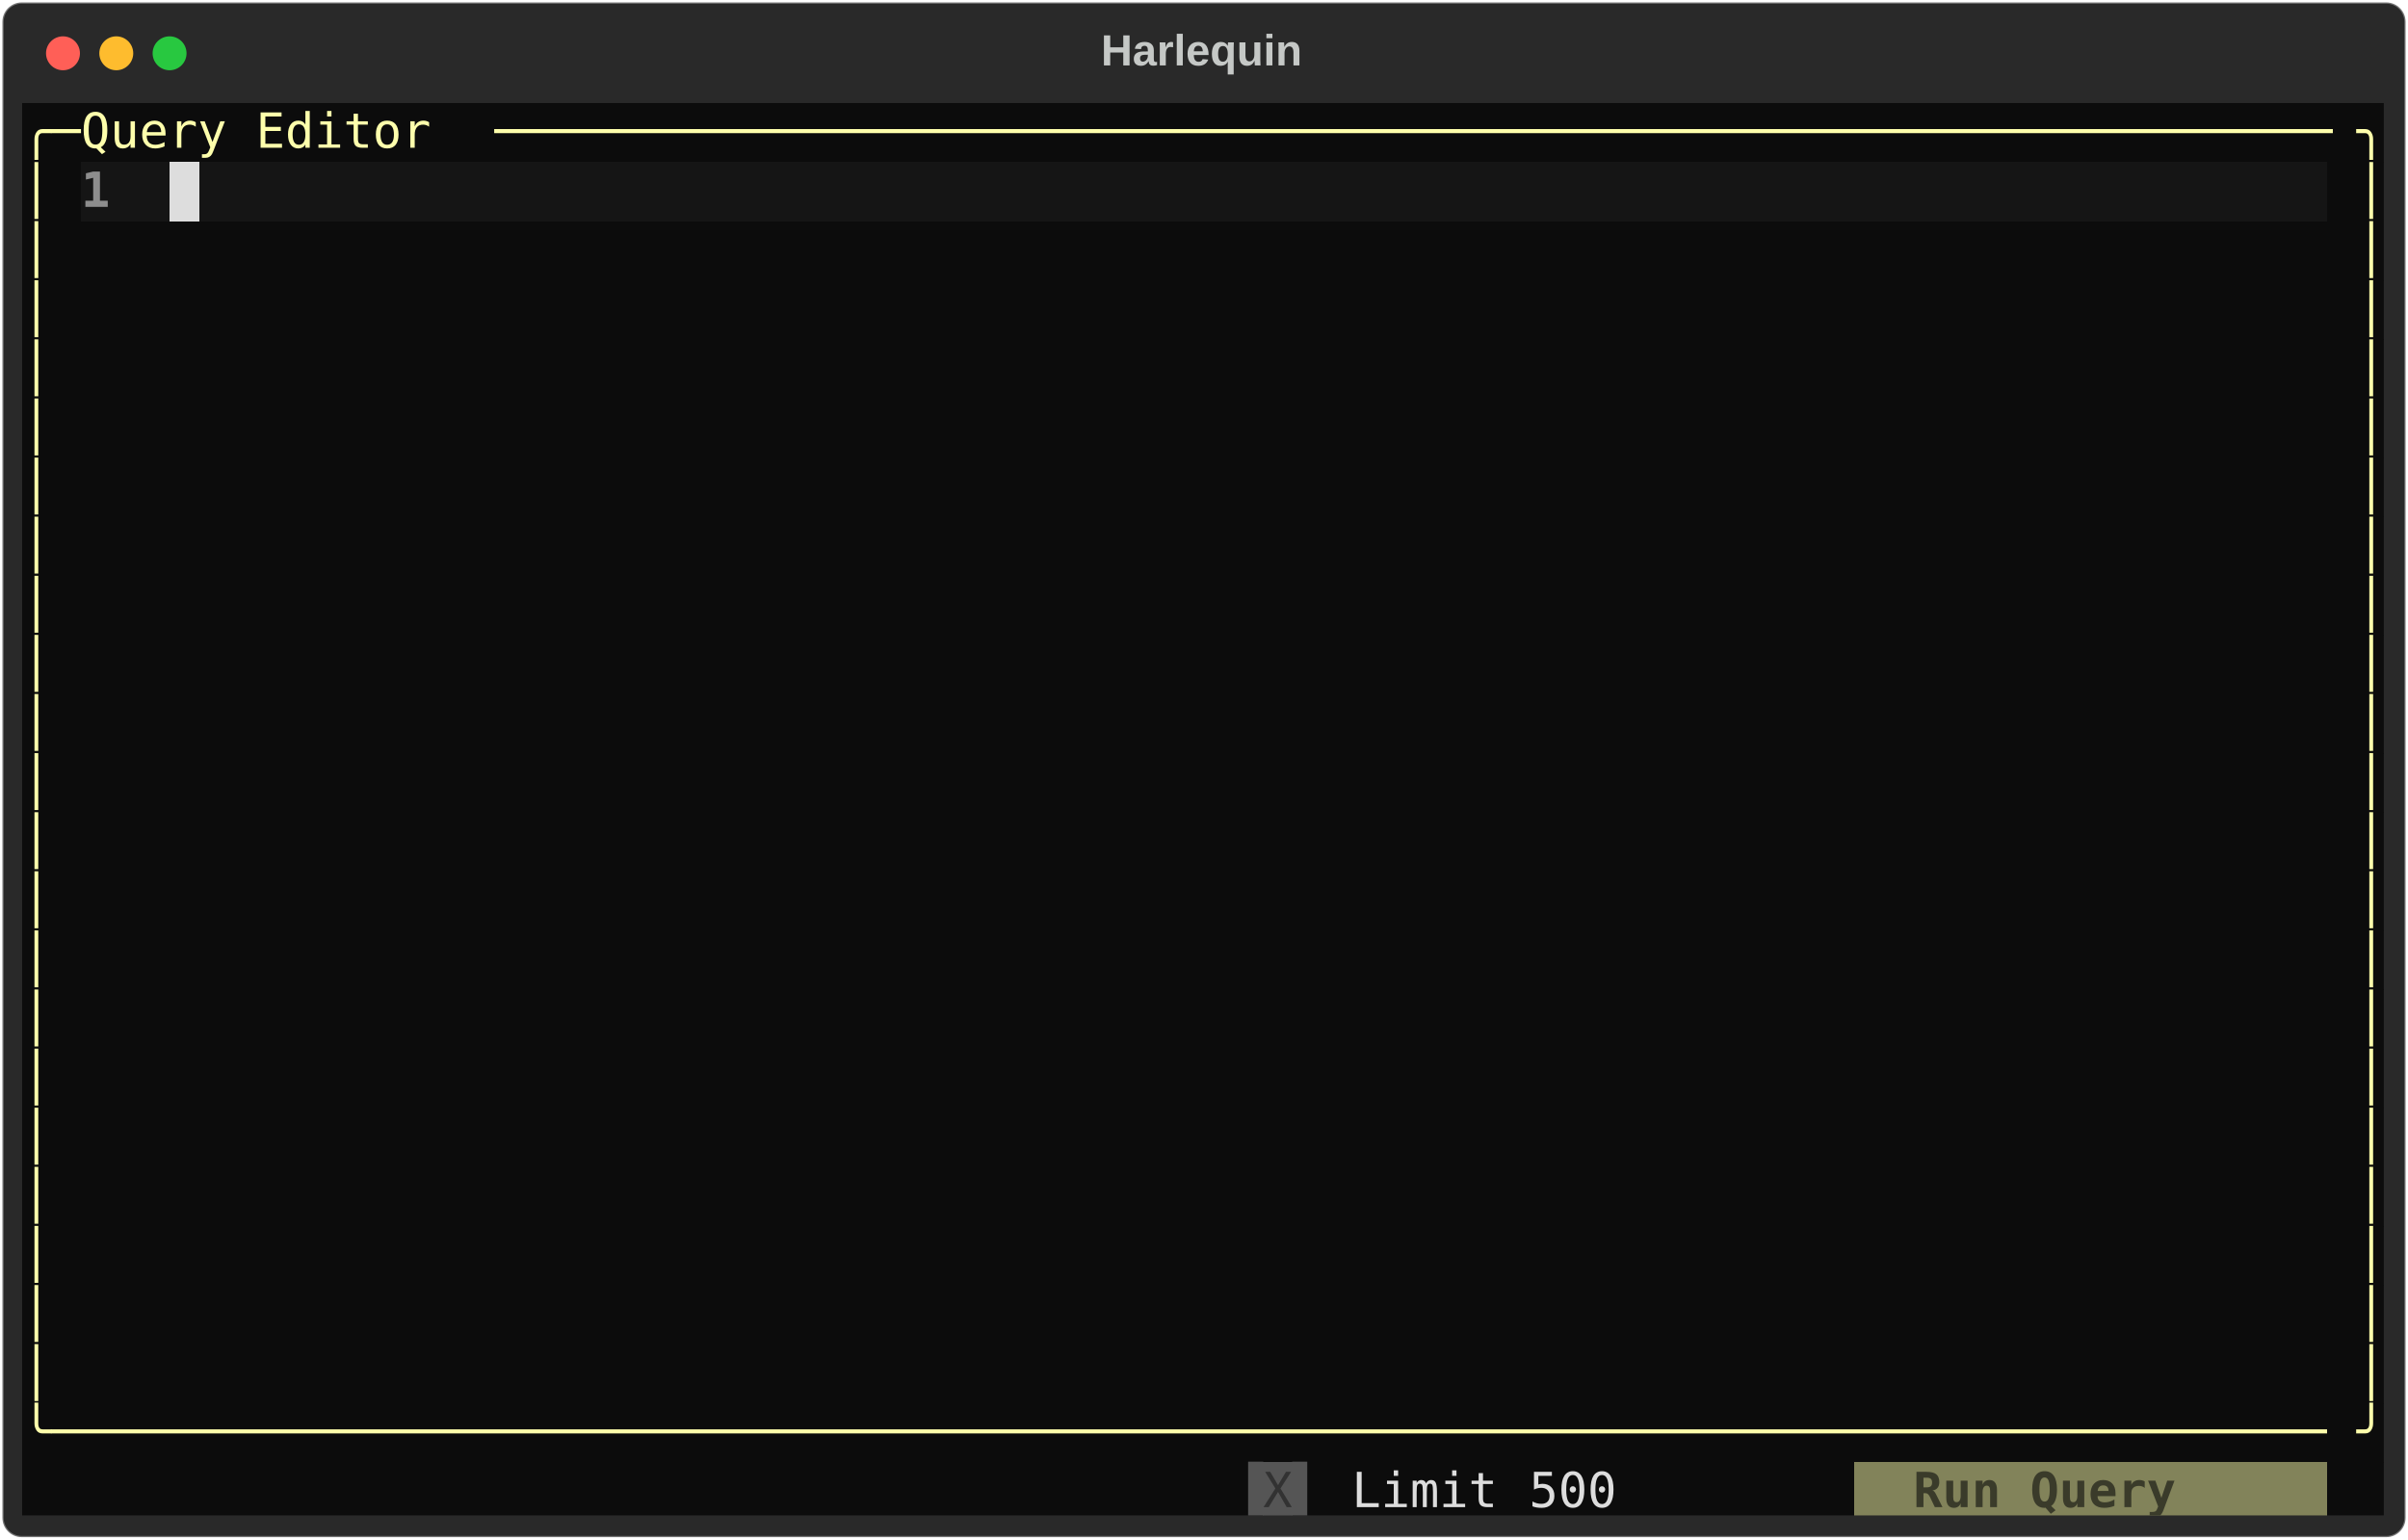
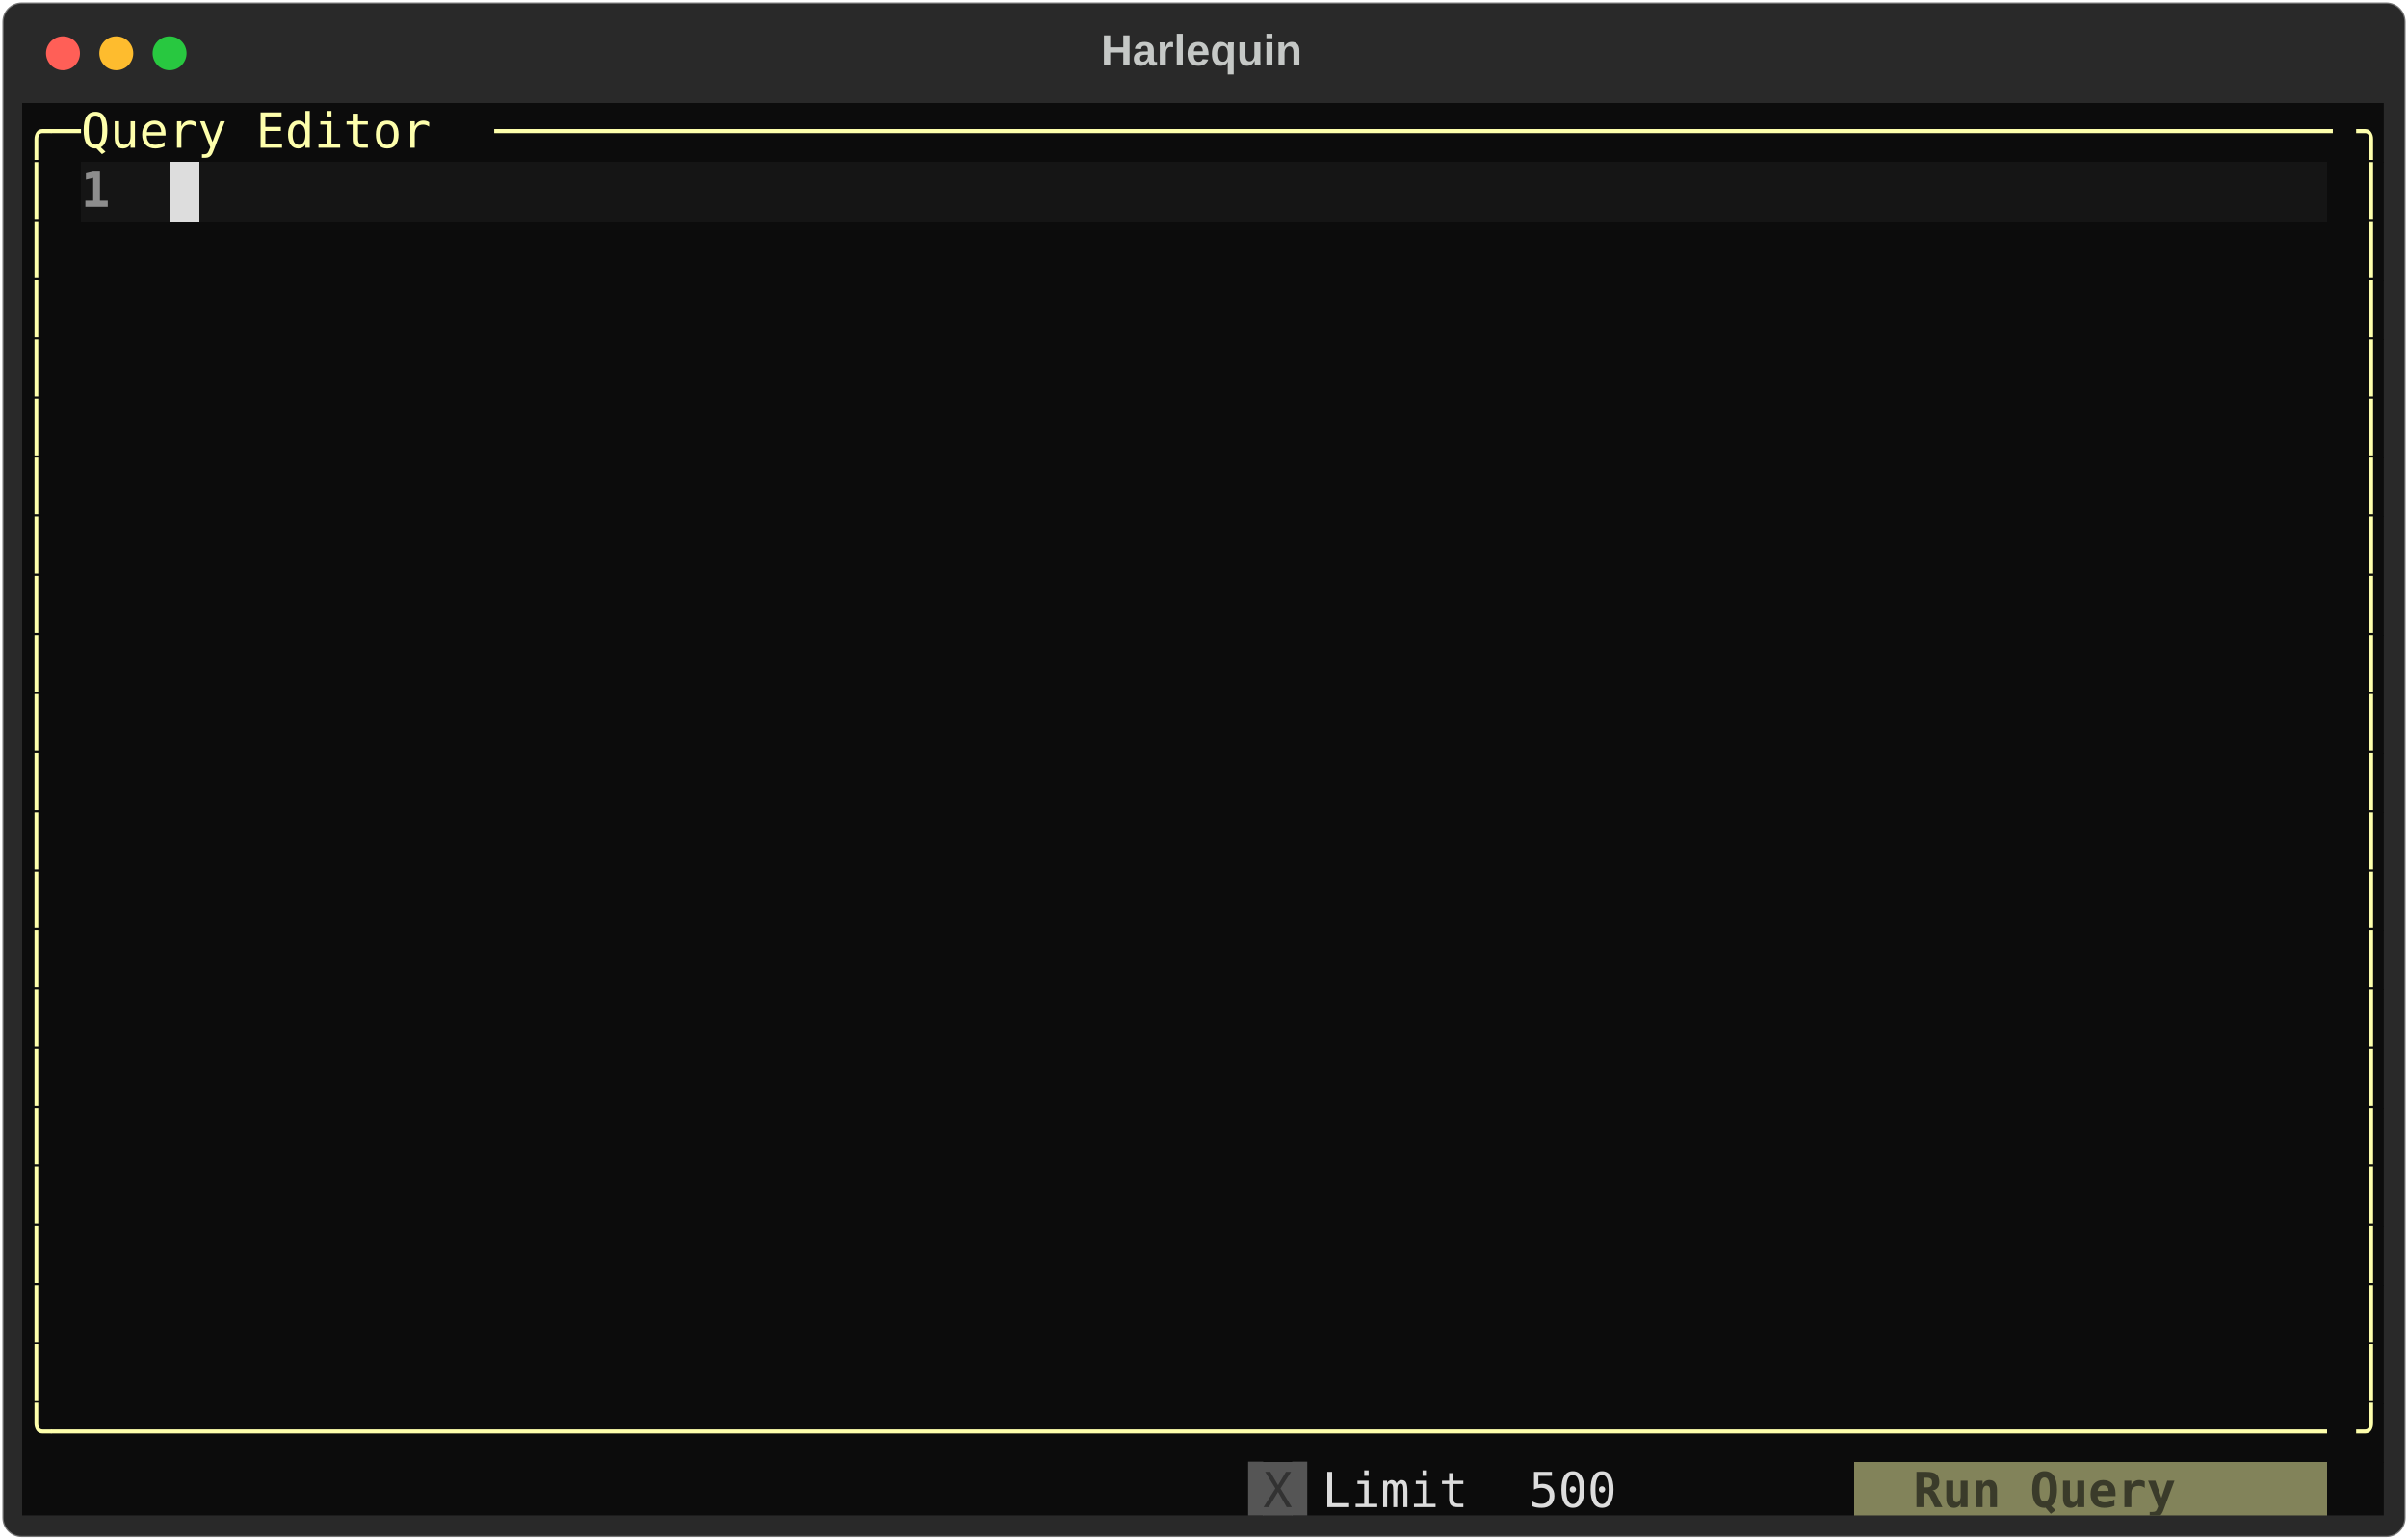
<svg xmlns="http://www.w3.org/2000/svg" class="rich-terminal" viewBox="0 0 994 635.6">
  <style>

    @font-face {
        font-family: "Fira Code";
        src: local("FiraCode-Regular"),
                url("https://cdnjs.cloudflare.com/ajax/libs/firacode/6.2.0/woff2/FiraCode-Regular.woff2") format("woff2"),
                url("https://cdnjs.cloudflare.com/ajax/libs/firacode/6.2.0/woff/FiraCode-Regular.woff") format("woff");
        font-style: normal;
        font-weight: 400;
    }
    @font-face {
        font-family: "Fira Code";
        src: local("FiraCode-Bold"),
                url("https://cdnjs.cloudflare.com/ajax/libs/firacode/6.2.0/woff2/FiraCode-Bold.woff2") format("woff2"),
                url("https://cdnjs.cloudflare.com/ajax/libs/firacode/6.2.0/woff/FiraCode-Bold.woff") format("woff");
        font-style: bold;
        font-weight: 700;
    }

    .terminal-matrix {
        font-family: Fira Code, monospace;
        font-size: 20px;
        line-height: 24.4px;
        font-variant-east-asian: full-width;
    }

    .terminal-title {
        font-size: 18px;
        font-weight: bold;
        font-family: arial;
    }

    .terminal-r1 { fill: #feffac }
.terminal-r2 { fill: #c5c8c6 }
.terminal-r3 { fill: #8d8d8d;font-weight: bold }
.terminal-r4 { fill: #0c0c0c }
.terminal-r5 { fill: #dddddd }
.terminal-r6 { fill: #555555 }
.terminal-r7 { fill: #323232 }
.terminal-r8 { fill: #3a3b2a;font-weight: bold }
    </style>
  <defs>
    <clipPath id="terminal-clip-terminal">
      <rect x="0" y="0" width="975.0" height="584.6" />
    </clipPath>
    <clipPath id="terminal-line-0">
      <rect x="0" y="1.5" width="976" height="24.65" />
    </clipPath>
    <clipPath id="terminal-line-1">
      <rect x="0" y="25.9" width="976" height="24.65" />
    </clipPath>
    <clipPath id="terminal-line-2">
      <rect x="0" y="50.3" width="976" height="24.65" />
    </clipPath>
    <clipPath id="terminal-line-3">
      <rect x="0" y="74.7" width="976" height="24.65" />
    </clipPath>
    <clipPath id="terminal-line-4">
      <rect x="0" y="99.1" width="976" height="24.65" />
    </clipPath>
    <clipPath id="terminal-line-5">
      <rect x="0" y="123.5" width="976" height="24.65" />
    </clipPath>
    <clipPath id="terminal-line-6">
      <rect x="0" y="147.9" width="976" height="24.65" />
    </clipPath>
    <clipPath id="terminal-line-7">
      <rect x="0" y="172.3" width="976" height="24.65" />
    </clipPath>
    <clipPath id="terminal-line-8">
      <rect x="0" y="196.7" width="976" height="24.65" />
    </clipPath>
    <clipPath id="terminal-line-9">
      <rect x="0" y="221.1" width="976" height="24.65" />
    </clipPath>
    <clipPath id="terminal-line-10">
      <rect x="0" y="245.5" width="976" height="24.65" />
    </clipPath>
    <clipPath id="terminal-line-11">
      <rect x="0" y="269.9" width="976" height="24.65" />
    </clipPath>
    <clipPath id="terminal-line-12">
      <rect x="0" y="294.3" width="976" height="24.65" />
    </clipPath>
    <clipPath id="terminal-line-13">
      <rect x="0" y="318.7" width="976" height="24.65" />
    </clipPath>
    <clipPath id="terminal-line-14">
      <rect x="0" y="343.1" width="976" height="24.65" />
    </clipPath>
    <clipPath id="terminal-line-15">
      <rect x="0" y="367.5" width="976" height="24.65" />
    </clipPath>
    <clipPath id="terminal-line-16">
      <rect x="0" y="391.9" width="976" height="24.65" />
    </clipPath>
    <clipPath id="terminal-line-17">
      <rect x="0" y="416.3" width="976" height="24.65" />
    </clipPath>
    <clipPath id="terminal-line-18">
      <rect x="0" y="440.7" width="976" height="24.65" />
    </clipPath>
    <clipPath id="terminal-line-19">
      <rect x="0" y="465.1" width="976" height="24.65" />
    </clipPath>
    <clipPath id="terminal-line-20">
      <rect x="0" y="489.5" width="976" height="24.65" />
    </clipPath>
    <clipPath id="terminal-line-21">
      <rect x="0" y="513.9" width="976" height="24.65" />
    </clipPath>
    <clipPath id="terminal-line-22">
      <rect x="0" y="538.3" width="976" height="24.65" />
    </clipPath>
  </defs>
  <rect fill="#292929" stroke="rgba(255,255,255,0.35)" stroke-width="1" x="1" y="1" width="992" height="633.6" rx="8" />
  <text class="terminal-title" fill="#c5c8c6" text-anchor="middle" x="496" y="27">Harlequin</text>
  <g transform="translate(26,22)">
    <circle cx="0" cy="0" r="7" fill="#ff5f57" />
    <circle cx="22" cy="0" r="7" fill="#febc2e" />
    <circle cx="44" cy="0" r="7" fill="#28c840" />
  </g>
  <g transform="translate(9, 41)" clip-path="url(#terminal-clip-terminal)">
    <rect fill="#0c0c0c" x="0" y="1.5" width="12.2" height="24.65" shape-rendering="crispEdges" />
    <rect fill="#0c0c0c" x="12.2" y="1.5" width="12.2" height="24.65" shape-rendering="crispEdges" />
    <rect fill="#0c0c0c" x="24.4" y="1.5" width="170.8" height="24.65" shape-rendering="crispEdges" />
    <rect fill="#0c0c0c" x="195.2" y="1.5" width="768.6" height="24.65" shape-rendering="crispEdges" />
    <rect fill="#0c0c0c" x="963.8" y="1.5" width="12.2" height="24.65" shape-rendering="crispEdges" />
    <rect fill="#0c0c0c" x="0" y="25.9" width="12.2" height="24.65" shape-rendering="crispEdges" />
    <rect fill="#0c0c0c" x="12.2" y="25.9" width="12.2" height="24.65" shape-rendering="crispEdges" />
    <rect fill="#151515" x="24.4" y="25.9" width="36.6" height="24.65" shape-rendering="crispEdges" />
    <rect fill="#dddddd" x="61" y="25.9" width="12.2" height="24.65" shape-rendering="crispEdges" />
    <rect fill="#151515" x="73.2" y="25.9" width="878.4" height="24.65" shape-rendering="crispEdges" />
    <rect fill="#0c0c0c" x="951.6" y="25.9" width="12.2" height="24.65" shape-rendering="crispEdges" />
    <rect fill="#0c0c0c" x="963.8" y="25.9" width="12.2" height="24.65" shape-rendering="crispEdges" />
    <rect fill="#0c0c0c" x="0" y="50.3" width="12.2" height="24.65" shape-rendering="crispEdges" />
    <rect fill="#0c0c0c" x="12.2" y="50.3" width="12.2" height="24.65" shape-rendering="crispEdges" />
    <rect fill="#0c0c0c" x="24.4" y="50.3" width="927.2" height="24.65" shape-rendering="crispEdges" />
    <rect fill="#0c0c0c" x="951.6" y="50.3" width="12.2" height="24.65" shape-rendering="crispEdges" />
    <rect fill="#0c0c0c" x="963.8" y="50.3" width="12.2" height="24.65" shape-rendering="crispEdges" />
    <rect fill="#0c0c0c" x="0" y="74.7" width="12.2" height="24.65" shape-rendering="crispEdges" />
    <rect fill="#0c0c0c" x="12.2" y="74.7" width="12.2" height="24.65" shape-rendering="crispEdges" />
    <rect fill="#0c0c0c" x="24.4" y="74.7" width="927.2" height="24.65" shape-rendering="crispEdges" />
    <rect fill="#0c0c0c" x="951.6" y="74.7" width="12.2" height="24.65" shape-rendering="crispEdges" />
    <rect fill="#0c0c0c" x="963.8" y="74.7" width="12.2" height="24.65" shape-rendering="crispEdges" />
    <rect fill="#0c0c0c" x="0" y="99.1" width="12.2" height="24.65" shape-rendering="crispEdges" />
    <rect fill="#0c0c0c" x="12.2" y="99.1" width="12.2" height="24.65" shape-rendering="crispEdges" />
    <rect fill="#0c0c0c" x="24.4" y="99.1" width="927.2" height="24.65" shape-rendering="crispEdges" />
    <rect fill="#0c0c0c" x="951.6" y="99.1" width="12.2" height="24.65" shape-rendering="crispEdges" />
    <rect fill="#0c0c0c" x="963.8" y="99.1" width="12.2" height="24.65" shape-rendering="crispEdges" />
    <rect fill="#0c0c0c" x="0" y="123.5" width="12.2" height="24.65" shape-rendering="crispEdges" />
    <rect fill="#0c0c0c" x="12.2" y="123.5" width="12.2" height="24.65" shape-rendering="crispEdges" />
    <rect fill="#0c0c0c" x="24.4" y="123.5" width="927.2" height="24.65" shape-rendering="crispEdges" />
    <rect fill="#0c0c0c" x="951.6" y="123.5" width="12.2" height="24.65" shape-rendering="crispEdges" />
    <rect fill="#0c0c0c" x="963.8" y="123.5" width="12.2" height="24.65" shape-rendering="crispEdges" />
    <rect fill="#0c0c0c" x="0" y="147.9" width="12.2" height="24.65" shape-rendering="crispEdges" />
    <rect fill="#0c0c0c" x="12.2" y="147.9" width="12.2" height="24.65" shape-rendering="crispEdges" />
    <rect fill="#0c0c0c" x="24.4" y="147.9" width="927.2" height="24.65" shape-rendering="crispEdges" />
    <rect fill="#0c0c0c" x="951.6" y="147.9" width="12.2" height="24.65" shape-rendering="crispEdges" />
    <rect fill="#0c0c0c" x="963.8" y="147.9" width="12.2" height="24.65" shape-rendering="crispEdges" />
    <rect fill="#0c0c0c" x="0" y="172.3" width="12.2" height="24.65" shape-rendering="crispEdges" />
    <rect fill="#0c0c0c" x="12.2" y="172.3" width="12.2" height="24.65" shape-rendering="crispEdges" />
    <rect fill="#0c0c0c" x="24.4" y="172.3" width="927.2" height="24.65" shape-rendering="crispEdges" />
    <rect fill="#0c0c0c" x="951.6" y="172.3" width="12.2" height="24.65" shape-rendering="crispEdges" />
    <rect fill="#0c0c0c" x="963.8" y="172.3" width="12.2" height="24.65" shape-rendering="crispEdges" />
    <rect fill="#0c0c0c" x="0" y="196.7" width="12.2" height="24.65" shape-rendering="crispEdges" />
    <rect fill="#0c0c0c" x="12.2" y="196.7" width="12.2" height="24.65" shape-rendering="crispEdges" />
    <rect fill="#0c0c0c" x="24.4" y="196.7" width="927.2" height="24.65" shape-rendering="crispEdges" />
    <rect fill="#0c0c0c" x="951.6" y="196.7" width="12.2" height="24.65" shape-rendering="crispEdges" />
    <rect fill="#0c0c0c" x="963.8" y="196.7" width="12.2" height="24.65" shape-rendering="crispEdges" />
    <rect fill="#0c0c0c" x="0" y="221.1" width="12.2" height="24.65" shape-rendering="crispEdges" />
    <rect fill="#0c0c0c" x="12.2" y="221.1" width="12.2" height="24.65" shape-rendering="crispEdges" />
    <rect fill="#0c0c0c" x="24.4" y="221.1" width="927.2" height="24.65" shape-rendering="crispEdges" />
    <rect fill="#0c0c0c" x="951.6" y="221.1" width="12.2" height="24.65" shape-rendering="crispEdges" />
    <rect fill="#0c0c0c" x="963.8" y="221.1" width="12.2" height="24.65" shape-rendering="crispEdges" />
    <rect fill="#0c0c0c" x="0" y="245.5" width="12.2" height="24.65" shape-rendering="crispEdges" />
    <rect fill="#0c0c0c" x="12.2" y="245.5" width="12.2" height="24.65" shape-rendering="crispEdges" />
    <rect fill="#0c0c0c" x="24.4" y="245.5" width="927.2" height="24.65" shape-rendering="crispEdges" />
    <rect fill="#0c0c0c" x="951.6" y="245.5" width="12.2" height="24.65" shape-rendering="crispEdges" />
    <rect fill="#0c0c0c" x="963.8" y="245.5" width="12.2" height="24.65" shape-rendering="crispEdges" />
    <rect fill="#0c0c0c" x="0" y="269.9" width="12.2" height="24.65" shape-rendering="crispEdges" />
    <rect fill="#0c0c0c" x="12.2" y="269.9" width="12.2" height="24.65" shape-rendering="crispEdges" />
    <rect fill="#0c0c0c" x="24.4" y="269.9" width="927.2" height="24.65" shape-rendering="crispEdges" />
    <rect fill="#0c0c0c" x="951.6" y="269.9" width="12.2" height="24.65" shape-rendering="crispEdges" />
    <rect fill="#0c0c0c" x="963.8" y="269.9" width="12.2" height="24.65" shape-rendering="crispEdges" />
    <rect fill="#0c0c0c" x="0" y="294.3" width="12.2" height="24.65" shape-rendering="crispEdges" />
    <rect fill="#0c0c0c" x="12.2" y="294.3" width="12.2" height="24.65" shape-rendering="crispEdges" />
    <rect fill="#0c0c0c" x="24.4" y="294.3" width="927.2" height="24.65" shape-rendering="crispEdges" />
    <rect fill="#0c0c0c" x="951.6" y="294.3" width="12.2" height="24.65" shape-rendering="crispEdges" />
    <rect fill="#0c0c0c" x="963.8" y="294.3" width="12.2" height="24.65" shape-rendering="crispEdges" />
    <rect fill="#0c0c0c" x="0" y="318.7" width="12.2" height="24.65" shape-rendering="crispEdges" />
    <rect fill="#0c0c0c" x="12.2" y="318.7" width="12.2" height="24.65" shape-rendering="crispEdges" />
    <rect fill="#0c0c0c" x="24.4" y="318.7" width="927.2" height="24.65" shape-rendering="crispEdges" />
    <rect fill="#0c0c0c" x="951.6" y="318.7" width="12.2" height="24.65" shape-rendering="crispEdges" />
    <rect fill="#0c0c0c" x="963.8" y="318.7" width="12.2" height="24.65" shape-rendering="crispEdges" />
    <rect fill="#0c0c0c" x="0" y="343.1" width="12.2" height="24.65" shape-rendering="crispEdges" />
    <rect fill="#0c0c0c" x="12.2" y="343.1" width="12.2" height="24.65" shape-rendering="crispEdges" />
    <rect fill="#0c0c0c" x="24.4" y="343.1" width="927.2" height="24.65" shape-rendering="crispEdges" />
    <rect fill="#0c0c0c" x="951.6" y="343.1" width="12.2" height="24.65" shape-rendering="crispEdges" />
    <rect fill="#0c0c0c" x="963.8" y="343.1" width="12.2" height="24.65" shape-rendering="crispEdges" />
    <rect fill="#0c0c0c" x="0" y="367.5" width="12.2" height="24.65" shape-rendering="crispEdges" />
    <rect fill="#0c0c0c" x="12.2" y="367.5" width="12.2" height="24.65" shape-rendering="crispEdges" />
    <rect fill="#0c0c0c" x="24.4" y="367.5" width="927.2" height="24.65" shape-rendering="crispEdges" />
    <rect fill="#0c0c0c" x="951.6" y="367.5" width="12.2" height="24.65" shape-rendering="crispEdges" />
    <rect fill="#0c0c0c" x="963.8" y="367.5" width="12.2" height="24.65" shape-rendering="crispEdges" />
    <rect fill="#0c0c0c" x="0" y="391.9" width="12.2" height="24.65" shape-rendering="crispEdges" />
    <rect fill="#0c0c0c" x="12.2" y="391.9" width="12.2" height="24.65" shape-rendering="crispEdges" />
    <rect fill="#0c0c0c" x="24.4" y="391.9" width="927.2" height="24.65" shape-rendering="crispEdges" />
    <rect fill="#0c0c0c" x="951.6" y="391.9" width="12.2" height="24.65" shape-rendering="crispEdges" />
    <rect fill="#0c0c0c" x="963.8" y="391.9" width="12.2" height="24.65" shape-rendering="crispEdges" />
    <rect fill="#0c0c0c" x="0" y="416.3" width="12.2" height="24.65" shape-rendering="crispEdges" />
    <rect fill="#0c0c0c" x="12.2" y="416.3" width="12.2" height="24.65" shape-rendering="crispEdges" />
    <rect fill="#0c0c0c" x="24.4" y="416.3" width="927.2" height="24.65" shape-rendering="crispEdges" />
    <rect fill="#0c0c0c" x="951.6" y="416.3" width="12.2" height="24.65" shape-rendering="crispEdges" />
    <rect fill="#0c0c0c" x="963.8" y="416.3" width="12.2" height="24.65" shape-rendering="crispEdges" />
    <rect fill="#0c0c0c" x="0" y="440.7" width="12.2" height="24.65" shape-rendering="crispEdges" />
    <rect fill="#0c0c0c" x="12.2" y="440.7" width="12.2" height="24.65" shape-rendering="crispEdges" />
    <rect fill="#0c0c0c" x="24.4" y="440.7" width="927.2" height="24.65" shape-rendering="crispEdges" />
    <rect fill="#0c0c0c" x="951.6" y="440.7" width="12.2" height="24.65" shape-rendering="crispEdges" />
    <rect fill="#0c0c0c" x="963.8" y="440.7" width="12.2" height="24.65" shape-rendering="crispEdges" />
    <rect fill="#0c0c0c" x="0" y="465.1" width="12.2" height="24.65" shape-rendering="crispEdges" />
    <rect fill="#0c0c0c" x="12.2" y="465.1" width="12.2" height="24.65" shape-rendering="crispEdges" />
    <rect fill="#0c0c0c" x="24.4" y="465.1" width="927.2" height="24.65" shape-rendering="crispEdges" />
    <rect fill="#0c0c0c" x="951.6" y="465.1" width="12.2" height="24.65" shape-rendering="crispEdges" />
    <rect fill="#0c0c0c" x="963.8" y="465.1" width="12.2" height="24.65" shape-rendering="crispEdges" />
    <rect fill="#0c0c0c" x="0" y="489.5" width="12.2" height="24.65" shape-rendering="crispEdges" />
    <rect fill="#0c0c0c" x="12.2" y="489.5" width="12.2" height="24.65" shape-rendering="crispEdges" />
    <rect fill="#0c0c0c" x="24.4" y="489.5" width="927.2" height="24.65" shape-rendering="crispEdges" />
    <rect fill="#0c0c0c" x="951.6" y="489.5" width="12.2" height="24.65" shape-rendering="crispEdges" />
    <rect fill="#0c0c0c" x="963.8" y="489.5" width="12.2" height="24.65" shape-rendering="crispEdges" />
    <rect fill="#0c0c0c" x="0" y="513.9" width="12.2" height="24.65" shape-rendering="crispEdges" />
    <rect fill="#0c0c0c" x="12.2" y="513.9" width="12.2" height="24.65" shape-rendering="crispEdges" />
    <rect fill="#0c0c0c" x="24.4" y="513.9" width="927.2" height="24.65" shape-rendering="crispEdges" />
    <rect fill="#0c0c0c" x="951.6" y="513.9" width="12.2" height="24.65" shape-rendering="crispEdges" />
    <rect fill="#0c0c0c" x="963.8" y="513.9" width="12.2" height="24.65" shape-rendering="crispEdges" />
    <rect fill="#0c0c0c" x="0" y="538.3" width="12.2" height="24.65" shape-rendering="crispEdges" />
    <rect fill="#0c0c0c" x="12.2" y="538.3" width="951.6" height="24.65" shape-rendering="crispEdges" />
    <rect fill="#0c0c0c" x="963.8" y="538.3" width="12.2" height="24.65" shape-rendering="crispEdges" />
    <rect fill="#0c0c0c" x="0" y="562.7" width="500.2" height="24.65" shape-rendering="crispEdges" />
    <rect fill="#0c0c0c" x="500.2" y="562.7" width="12.2" height="24.65" shape-rendering="crispEdges" />
    <rect fill="#555555" x="512.4" y="562.7" width="12.2" height="24.65" shape-rendering="crispEdges" />
    <rect fill="#0c0c0c" x="524.6" y="562.7" width="12.2" height="24.65" shape-rendering="crispEdges" />
-     <rect fill="#0c0c0c" x="536.8" y="562.7" width="12.2" height="24.65" shape-rendering="crispEdges" />
-     <rect fill="#0c0c0c" x="549" y="562.7" width="73.2" height="24.65" shape-rendering="crispEdges" />
+     <rect fill="#0c0c0c" x="536.8" y="562.7" width="85.4" height="24.65" shape-rendering="crispEdges" />
    <rect fill="#0c0c0c" x="622.2" y="562.7" width="36.6" height="24.65" shape-rendering="crispEdges" />
    <rect fill="#0c0c0c" x="658.8" y="562.7" width="48.8" height="24.65" shape-rendering="crispEdges" />
    <rect fill="#0c0c0c" x="707.6" y="562.7" width="48.8" height="24.65" shape-rendering="crispEdges" />
    <rect fill="#82835a" x="756.4" y="562.7" width="24.4" height="24.65" shape-rendering="crispEdges" />
    <rect fill="#82835a" x="780.8" y="562.7" width="134.2" height="24.65" shape-rendering="crispEdges" />
    <rect fill="#82835a" x="915" y="562.7" width="36.6" height="24.65" shape-rendering="crispEdges" />
    <rect fill="#0c0c0c" x="951.6" y="562.7" width="24.4" height="24.65" shape-rendering="crispEdges" />
    <g class="terminal-matrix">
      <text class="terminal-r1" x="0" y="20" textLength="12.2" clip-path="url(#terminal-line-0)">╭</text>
      <text class="terminal-r1" x="12.2" y="20" textLength="12.2" clip-path="url(#terminal-line-0)">─</text>
      <text class="terminal-r1" x="24.4" y="20" textLength="170.8" clip-path="url(#terminal-line-0)"> Query Editor </text>
      <text class="terminal-r1" x="195.2" y="20" textLength="768.6" clip-path="url(#terminal-line-0)">───────────────────────────────────────────────────────────────</text>
      <text class="terminal-r1" x="963.8" y="20" textLength="12.2" clip-path="url(#terminal-line-0)">╮</text>
      <text class="terminal-r2" x="976" y="20" textLength="12.2" clip-path="url(#terminal-line-0)">
</text>
      <text class="terminal-r1" x="0" y="44.4" textLength="12.2" clip-path="url(#terminal-line-1)">│</text>
      <text class="terminal-r3" x="24.4" y="44.4" textLength="36.6" clip-path="url(#terminal-line-1)">1  </text>
      <text class="terminal-r1" x="963.8" y="44.4" textLength="12.2" clip-path="url(#terminal-line-1)">│</text>
      <text class="terminal-r2" x="976" y="44.4" textLength="12.2" clip-path="url(#terminal-line-1)">
</text>
      <text class="terminal-r1" x="0" y="68.8" textLength="12.2" clip-path="url(#terminal-line-2)">│</text>
      <text class="terminal-r1" x="963.8" y="68.8" textLength="12.2" clip-path="url(#terminal-line-2)">│</text>
      <text class="terminal-r2" x="976" y="68.8" textLength="12.2" clip-path="url(#terminal-line-2)">
</text>
      <text class="terminal-r1" x="0" y="93.2" textLength="12.2" clip-path="url(#terminal-line-3)">│</text>
      <text class="terminal-r1" x="963.8" y="93.2" textLength="12.2" clip-path="url(#terminal-line-3)">│</text>
      <text class="terminal-r2" x="976" y="93.2" textLength="12.2" clip-path="url(#terminal-line-3)">
</text>
      <text class="terminal-r1" x="0" y="117.6" textLength="12.2" clip-path="url(#terminal-line-4)">│</text>
      <text class="terminal-r1" x="963.8" y="117.6" textLength="12.2" clip-path="url(#terminal-line-4)">│</text>
      <text class="terminal-r2" x="976" y="117.6" textLength="12.2" clip-path="url(#terminal-line-4)">
</text>
      <text class="terminal-r1" x="0" y="142" textLength="12.2" clip-path="url(#terminal-line-5)">│</text>
      <text class="terminal-r1" x="963.8" y="142" textLength="12.2" clip-path="url(#terminal-line-5)">│</text>
      <text class="terminal-r2" x="976" y="142" textLength="12.2" clip-path="url(#terminal-line-5)">
</text>
      <text class="terminal-r1" x="0" y="166.4" textLength="12.2" clip-path="url(#terminal-line-6)">│</text>
      <text class="terminal-r1" x="963.8" y="166.4" textLength="12.2" clip-path="url(#terminal-line-6)">│</text>
      <text class="terminal-r2" x="976" y="166.4" textLength="12.2" clip-path="url(#terminal-line-6)">
</text>
      <text class="terminal-r1" x="0" y="190.8" textLength="12.2" clip-path="url(#terminal-line-7)">│</text>
      <text class="terminal-r1" x="963.8" y="190.8" textLength="12.2" clip-path="url(#terminal-line-7)">│</text>
      <text class="terminal-r2" x="976" y="190.8" textLength="12.2" clip-path="url(#terminal-line-7)">
</text>
      <text class="terminal-r1" x="0" y="215.2" textLength="12.2" clip-path="url(#terminal-line-8)">│</text>
      <text class="terminal-r1" x="963.8" y="215.2" textLength="12.2" clip-path="url(#terminal-line-8)">│</text>
      <text class="terminal-r2" x="976" y="215.2" textLength="12.2" clip-path="url(#terminal-line-8)">
</text>
      <text class="terminal-r1" x="0" y="239.6" textLength="12.2" clip-path="url(#terminal-line-9)">│</text>
      <text class="terminal-r1" x="963.8" y="239.6" textLength="12.2" clip-path="url(#terminal-line-9)">│</text>
      <text class="terminal-r2" x="976" y="239.6" textLength="12.2" clip-path="url(#terminal-line-9)">
</text>
      <text class="terminal-r1" x="0" y="264" textLength="12.2" clip-path="url(#terminal-line-10)">│</text>
      <text class="terminal-r1" x="963.8" y="264" textLength="12.2" clip-path="url(#terminal-line-10)">│</text>
      <text class="terminal-r2" x="976" y="264" textLength="12.2" clip-path="url(#terminal-line-10)">
</text>
      <text class="terminal-r1" x="0" y="288.4" textLength="12.2" clip-path="url(#terminal-line-11)">│</text>
      <text class="terminal-r1" x="963.8" y="288.4" textLength="12.2" clip-path="url(#terminal-line-11)">│</text>
      <text class="terminal-r2" x="976" y="288.4" textLength="12.2" clip-path="url(#terminal-line-11)">
</text>
      <text class="terminal-r1" x="0" y="312.8" textLength="12.2" clip-path="url(#terminal-line-12)">│</text>
      <text class="terminal-r1" x="963.8" y="312.8" textLength="12.2" clip-path="url(#terminal-line-12)">│</text>
      <text class="terminal-r2" x="976" y="312.8" textLength="12.2" clip-path="url(#terminal-line-12)">
</text>
      <text class="terminal-r1" x="0" y="337.2" textLength="12.2" clip-path="url(#terminal-line-13)">│</text>
      <text class="terminal-r1" x="963.8" y="337.2" textLength="12.2" clip-path="url(#terminal-line-13)">│</text>
      <text class="terminal-r2" x="976" y="337.2" textLength="12.2" clip-path="url(#terminal-line-13)">
</text>
      <text class="terminal-r1" x="0" y="361.6" textLength="12.2" clip-path="url(#terminal-line-14)">│</text>
      <text class="terminal-r1" x="963.8" y="361.6" textLength="12.2" clip-path="url(#terminal-line-14)">│</text>
      <text class="terminal-r2" x="976" y="361.6" textLength="12.2" clip-path="url(#terminal-line-14)">
</text>
      <text class="terminal-r1" x="0" y="386" textLength="12.2" clip-path="url(#terminal-line-15)">│</text>
      <text class="terminal-r1" x="963.8" y="386" textLength="12.2" clip-path="url(#terminal-line-15)">│</text>
      <text class="terminal-r2" x="976" y="386" textLength="12.2" clip-path="url(#terminal-line-15)">
</text>
      <text class="terminal-r1" x="0" y="410.4" textLength="12.2" clip-path="url(#terminal-line-16)">│</text>
      <text class="terminal-r1" x="963.8" y="410.4" textLength="12.2" clip-path="url(#terminal-line-16)">│</text>
      <text class="terminal-r2" x="976" y="410.4" textLength="12.2" clip-path="url(#terminal-line-16)">
</text>
      <text class="terminal-r1" x="0" y="434.8" textLength="12.2" clip-path="url(#terminal-line-17)">│</text>
      <text class="terminal-r1" x="963.8" y="434.8" textLength="12.2" clip-path="url(#terminal-line-17)">│</text>
      <text class="terminal-r2" x="976" y="434.8" textLength="12.2" clip-path="url(#terminal-line-17)">
</text>
      <text class="terminal-r1" x="0" y="459.2" textLength="12.2" clip-path="url(#terminal-line-18)">│</text>
      <text class="terminal-r1" x="963.8" y="459.2" textLength="12.2" clip-path="url(#terminal-line-18)">│</text>
      <text class="terminal-r2" x="976" y="459.2" textLength="12.2" clip-path="url(#terminal-line-18)">
</text>
      <text class="terminal-r1" x="0" y="483.6" textLength="12.2" clip-path="url(#terminal-line-19)">│</text>
      <text class="terminal-r1" x="963.8" y="483.6" textLength="12.2" clip-path="url(#terminal-line-19)">│</text>
      <text class="terminal-r2" x="976" y="483.6" textLength="12.2" clip-path="url(#terminal-line-19)">
</text>
      <text class="terminal-r1" x="0" y="508" textLength="12.2" clip-path="url(#terminal-line-20)">│</text>
      <text class="terminal-r1" x="963.8" y="508" textLength="12.2" clip-path="url(#terminal-line-20)">│</text>
      <text class="terminal-r2" x="976" y="508" textLength="12.2" clip-path="url(#terminal-line-20)">
</text>
      <text class="terminal-r1" x="0" y="532.4" textLength="12.2" clip-path="url(#terminal-line-21)">│</text>
      <text class="terminal-r1" x="963.8" y="532.4" textLength="12.2" clip-path="url(#terminal-line-21)">│</text>
      <text class="terminal-r2" x="976" y="532.4" textLength="12.2" clip-path="url(#terminal-line-21)">
</text>
      <text class="terminal-r1" x="0" y="556.8" textLength="12.2" clip-path="url(#terminal-line-22)">╰</text>
      <text class="terminal-r1" x="12.2" y="556.8" textLength="951.6" clip-path="url(#terminal-line-22)">──────────────────────────────────────────────────────────────────────────────</text>
      <text class="terminal-r1" x="963.8" y="556.8" textLength="12.2" clip-path="url(#terminal-line-22)">╯</text>
      <text class="terminal-r2" x="976" y="556.8" textLength="12.2" clip-path="url(#terminal-line-22)">
</text>
      <text class="terminal-r6" x="500.2" y="581.2" textLength="12.2" clip-path="url(#terminal-line-23)">▐</text>
      <text class="terminal-r7" x="512.4" y="581.2" textLength="12.2" clip-path="url(#terminal-line-23)">X</text>
      <text class="terminal-r6" x="524.6" y="581.2" textLength="12.2" clip-path="url(#terminal-line-23)">▌</text>
-       <text class="terminal-r5" x="549" y="581.2" textLength="73.2" clip-path="url(#terminal-line-23)">Limit </text>
+       <text class="terminal-r5" x="536.8" y="581.2" textLength="85.4" clip-path="url(#terminal-line-23)"> Limit </text>
      <text class="terminal-r5" x="622.2" y="581.2" textLength="36.6" clip-path="url(#terminal-line-23)">500</text>
      <text class="terminal-r8" x="780.8" y="581.2" textLength="134.2" clip-path="url(#terminal-line-23)"> Run Query </text>
    </g>
  </g>
</svg>
